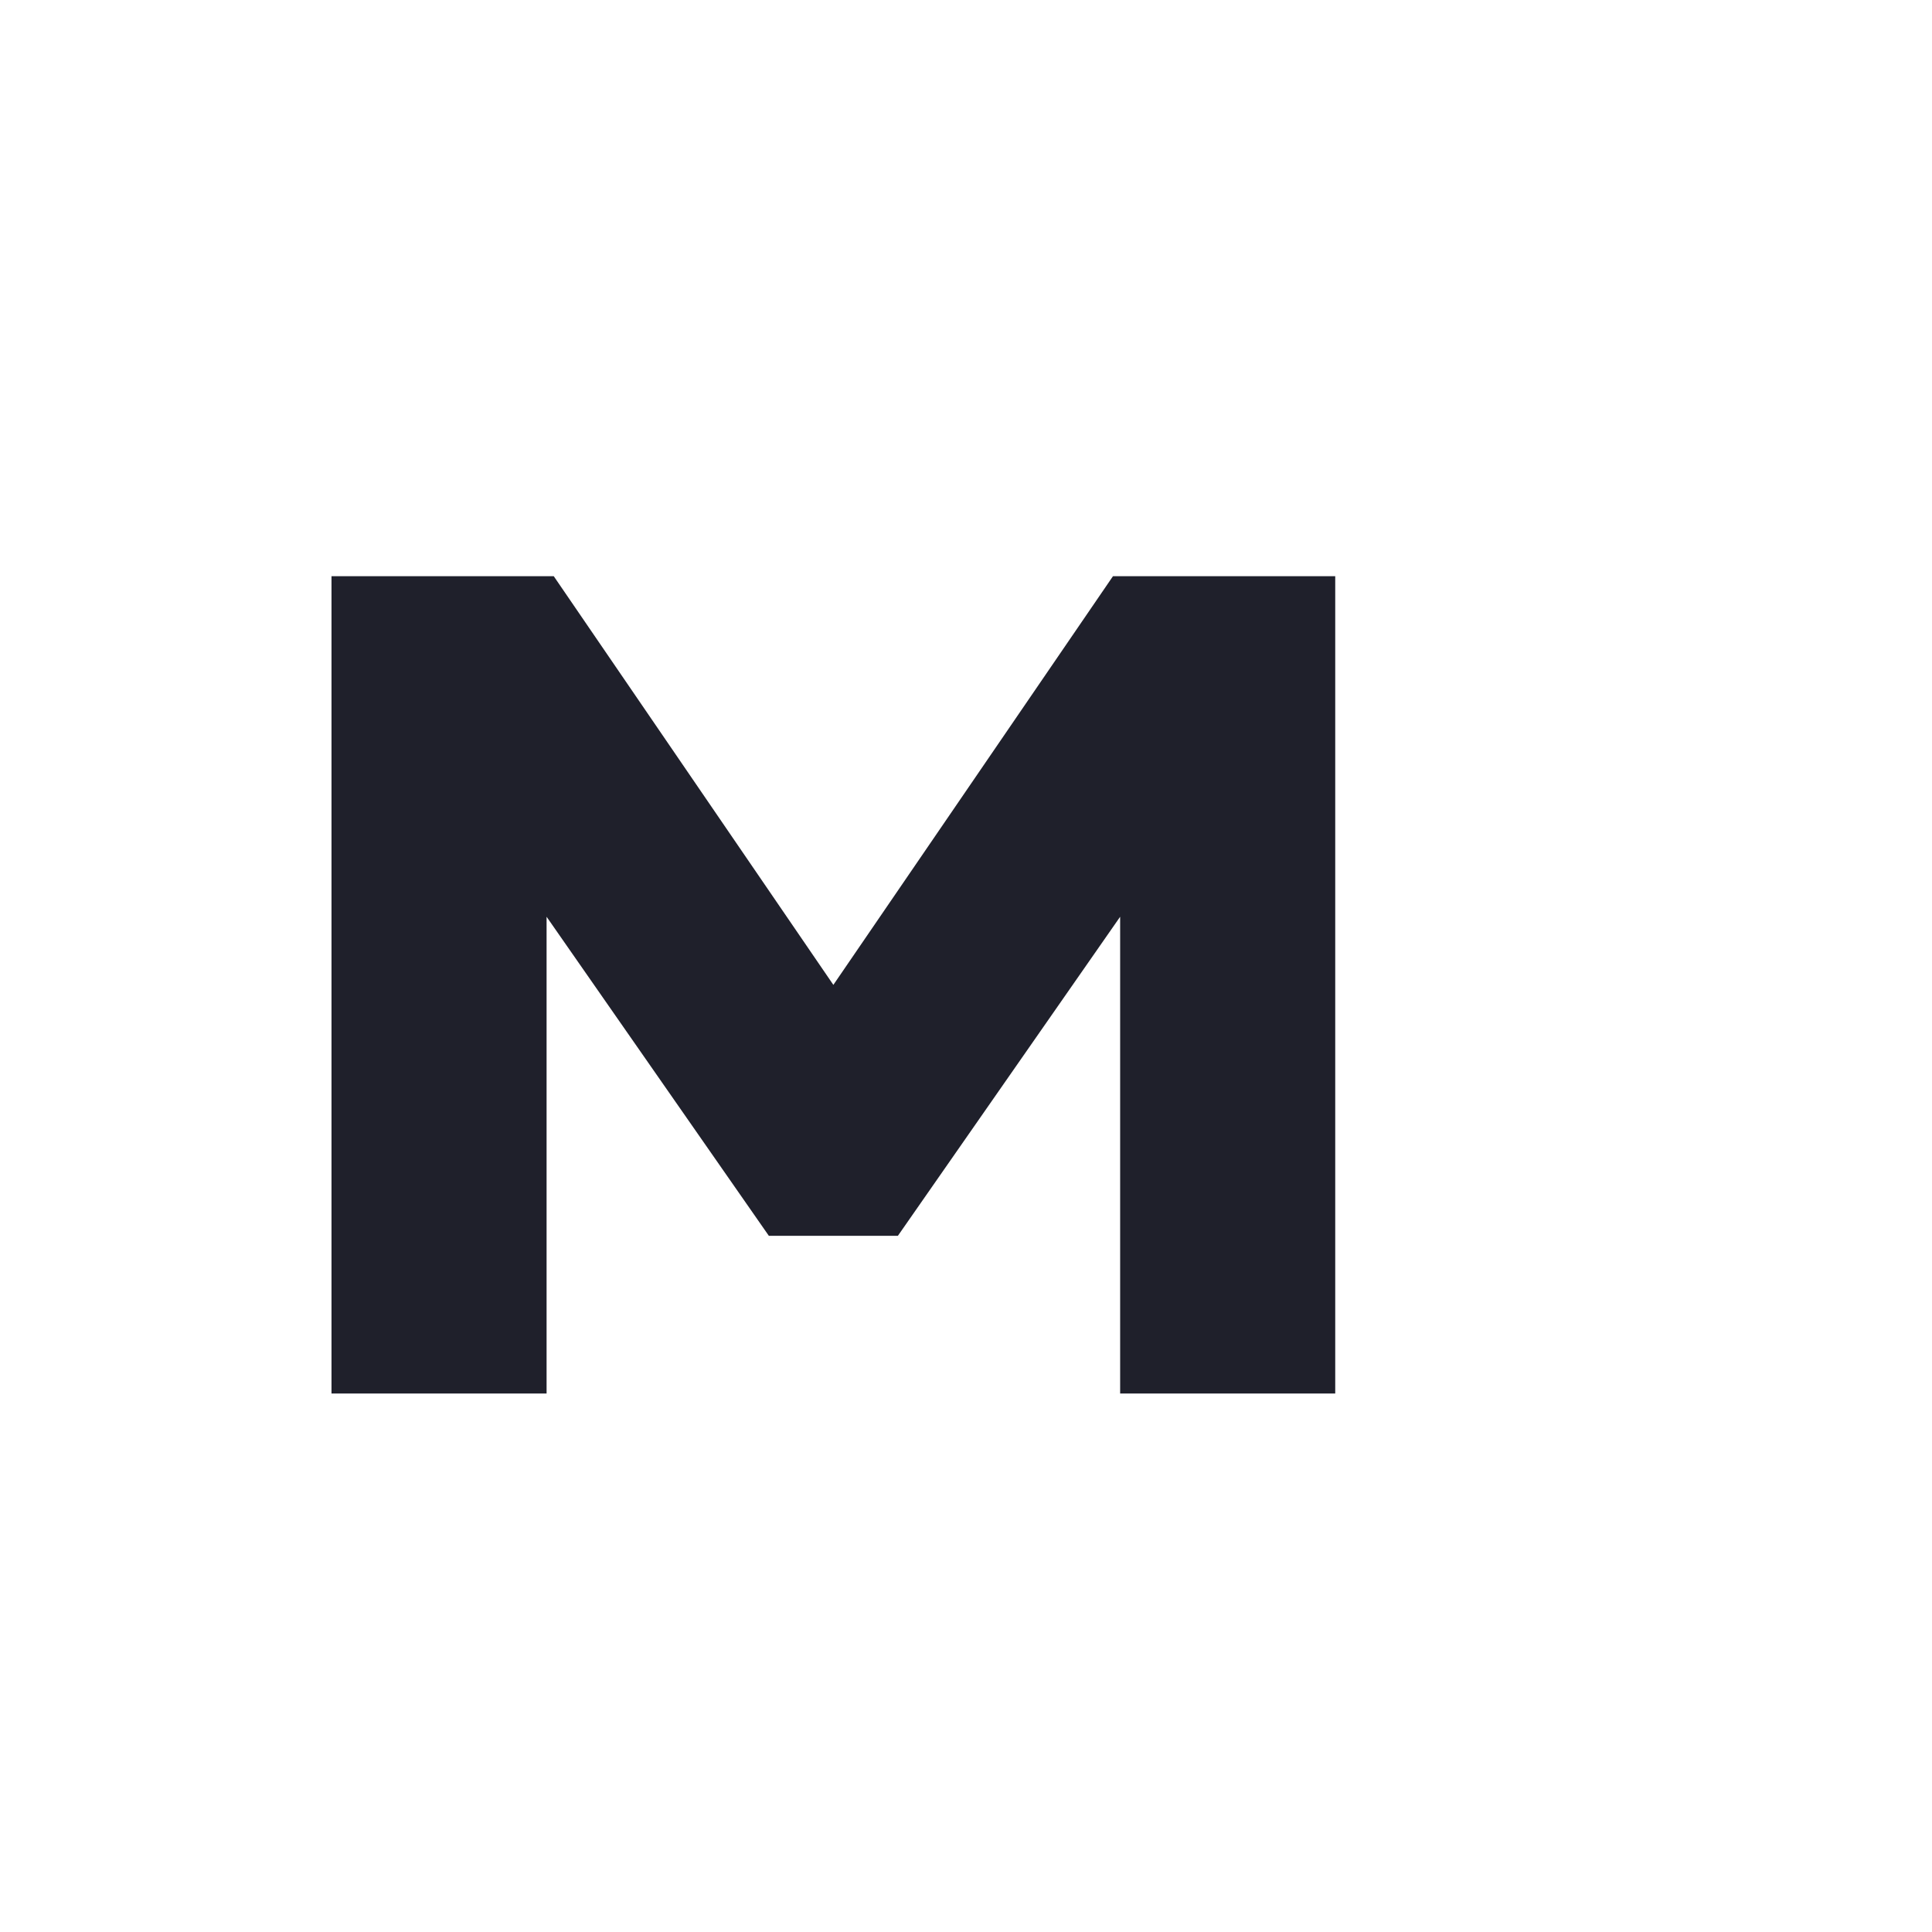
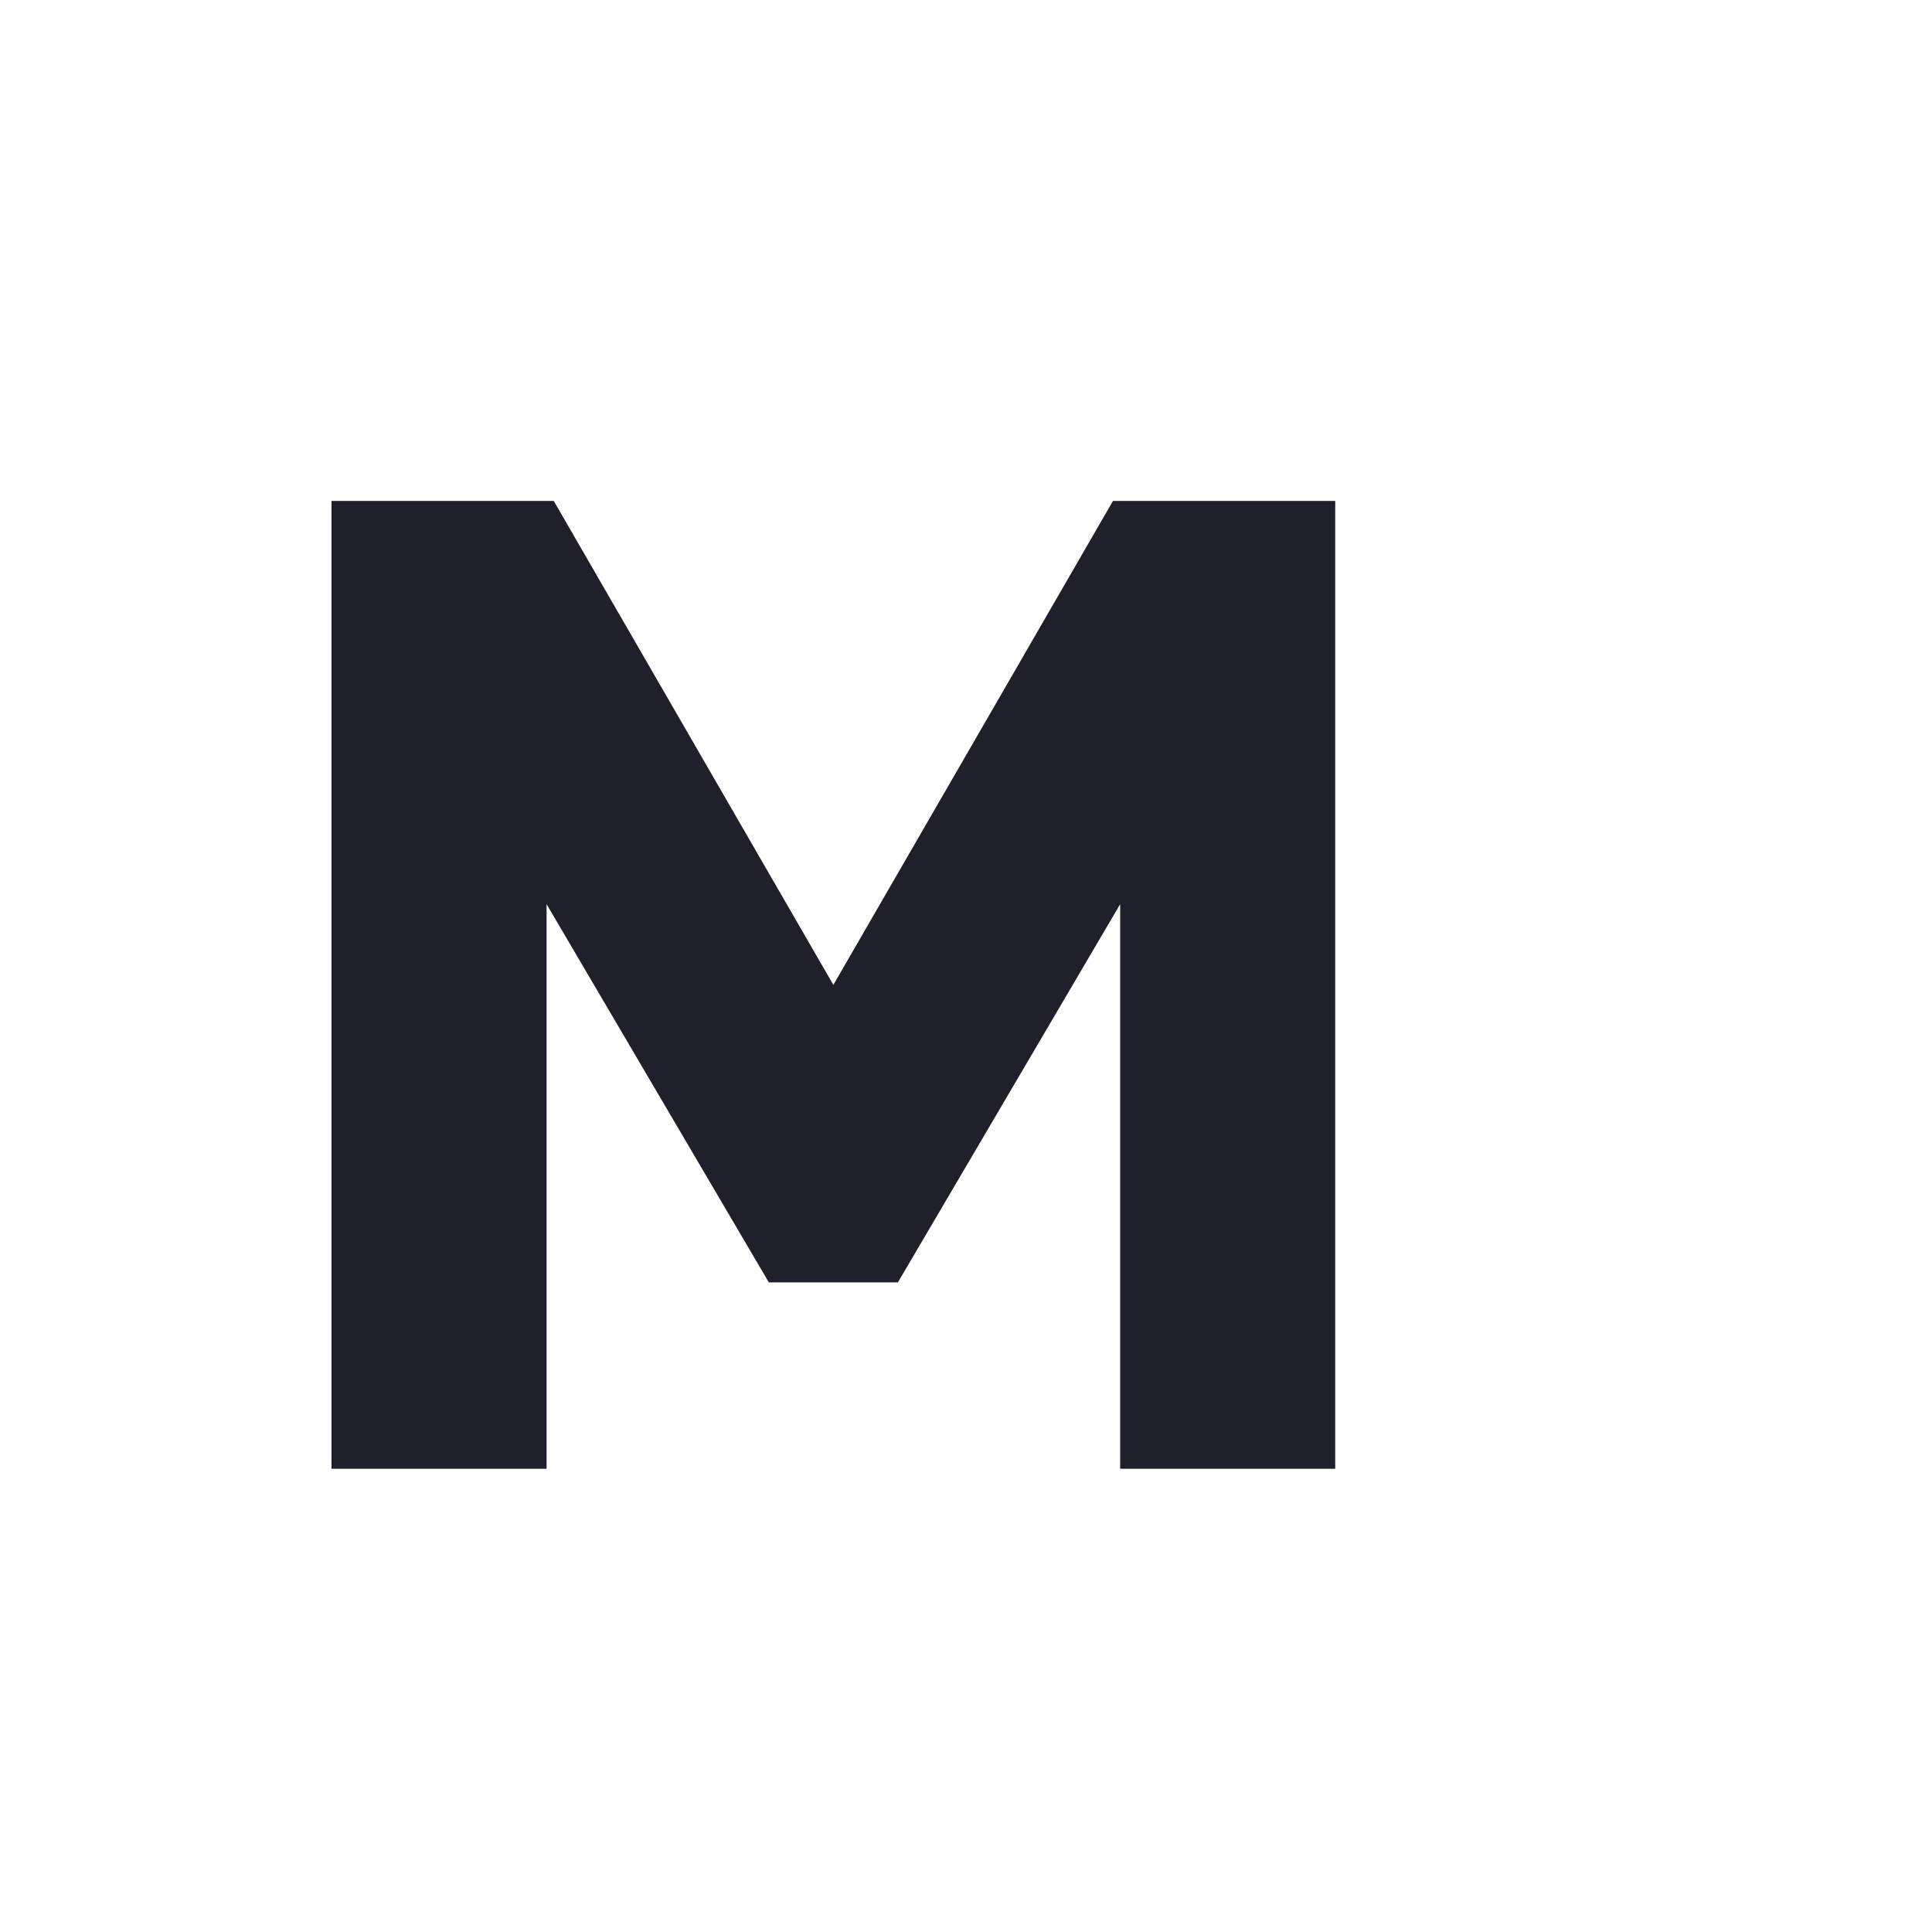
<svg xmlns="http://www.w3.org/2000/svg" viewBox="0 0 1024 1024">
-   <path transform="translate(512 522) scale(0.95) translate(-586 -512)" d="M232 740 V284 H356 L512 512 L668 284 H792 V740 H672 V474 L548 652 H476 L352 474 V740 Z" fill="#1f202b" />
+   <path transform="translate(512 522) scale(0.95) translate(-586 -470)" d="M232 740 V200 H356 L512 470 L668 200 H792 V740 H672 V425 L548 636 H476 L352 425 V740 Z" fill="#1f202b" />
</svg>
